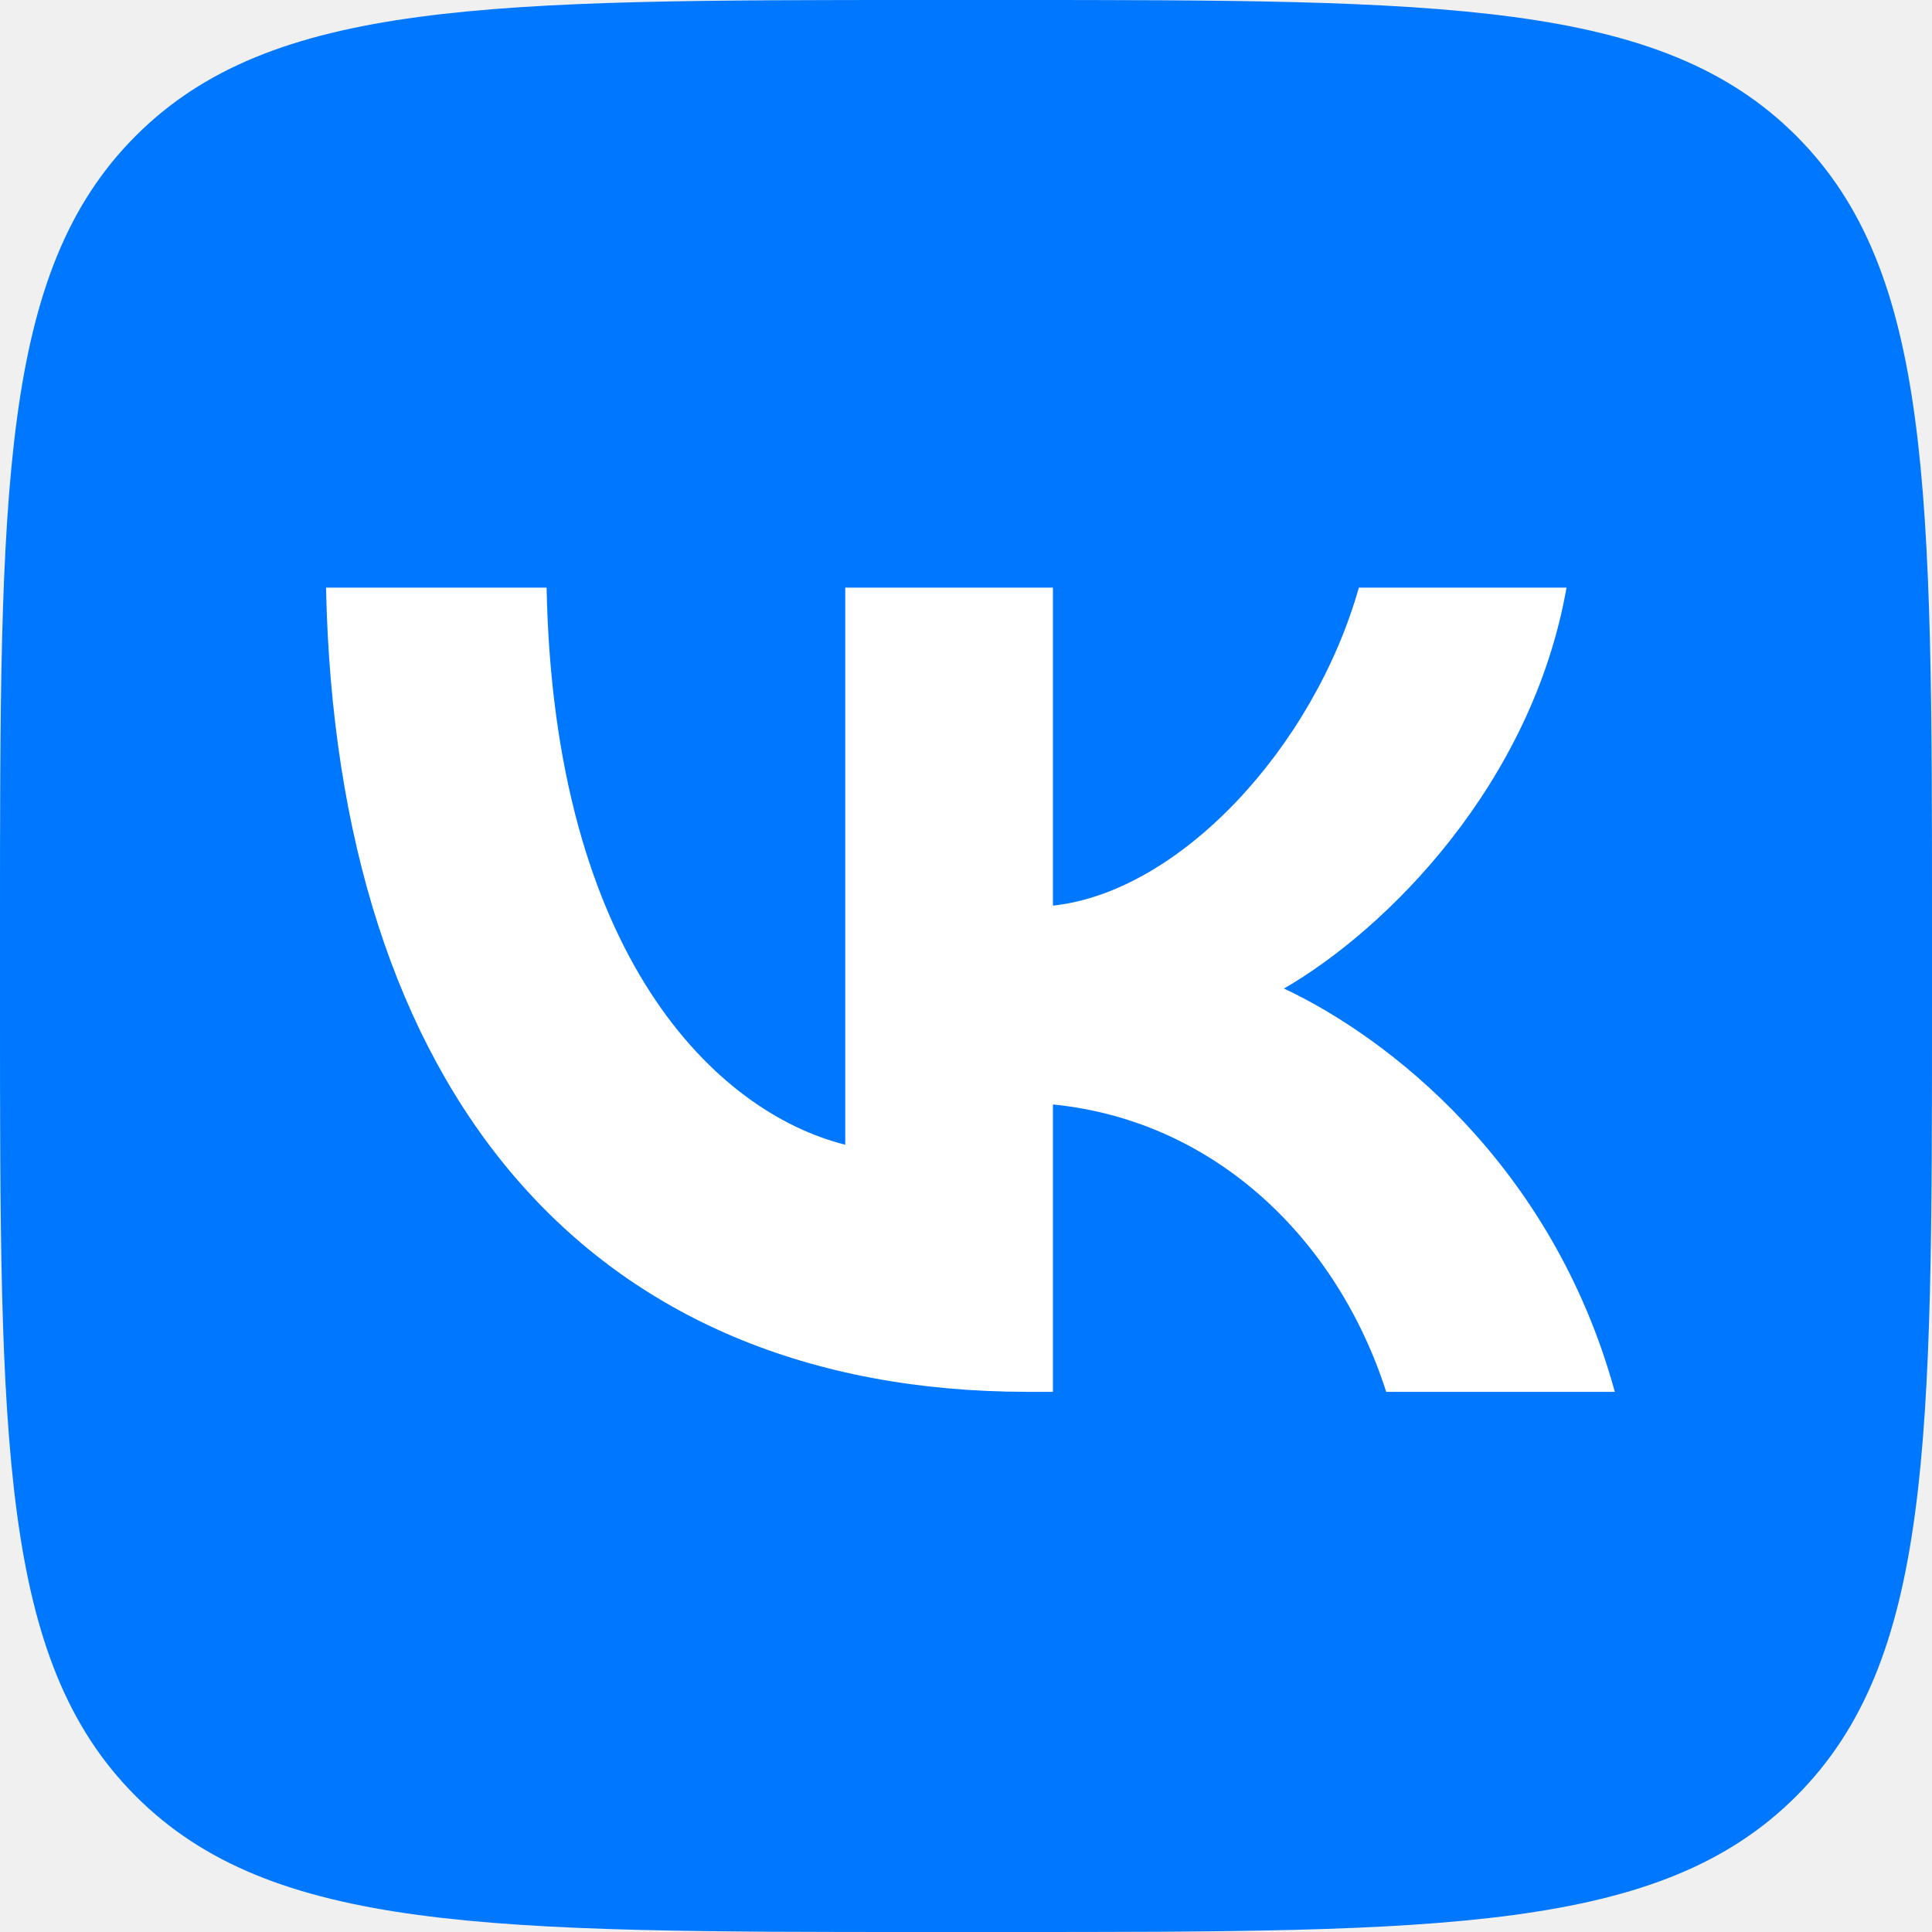
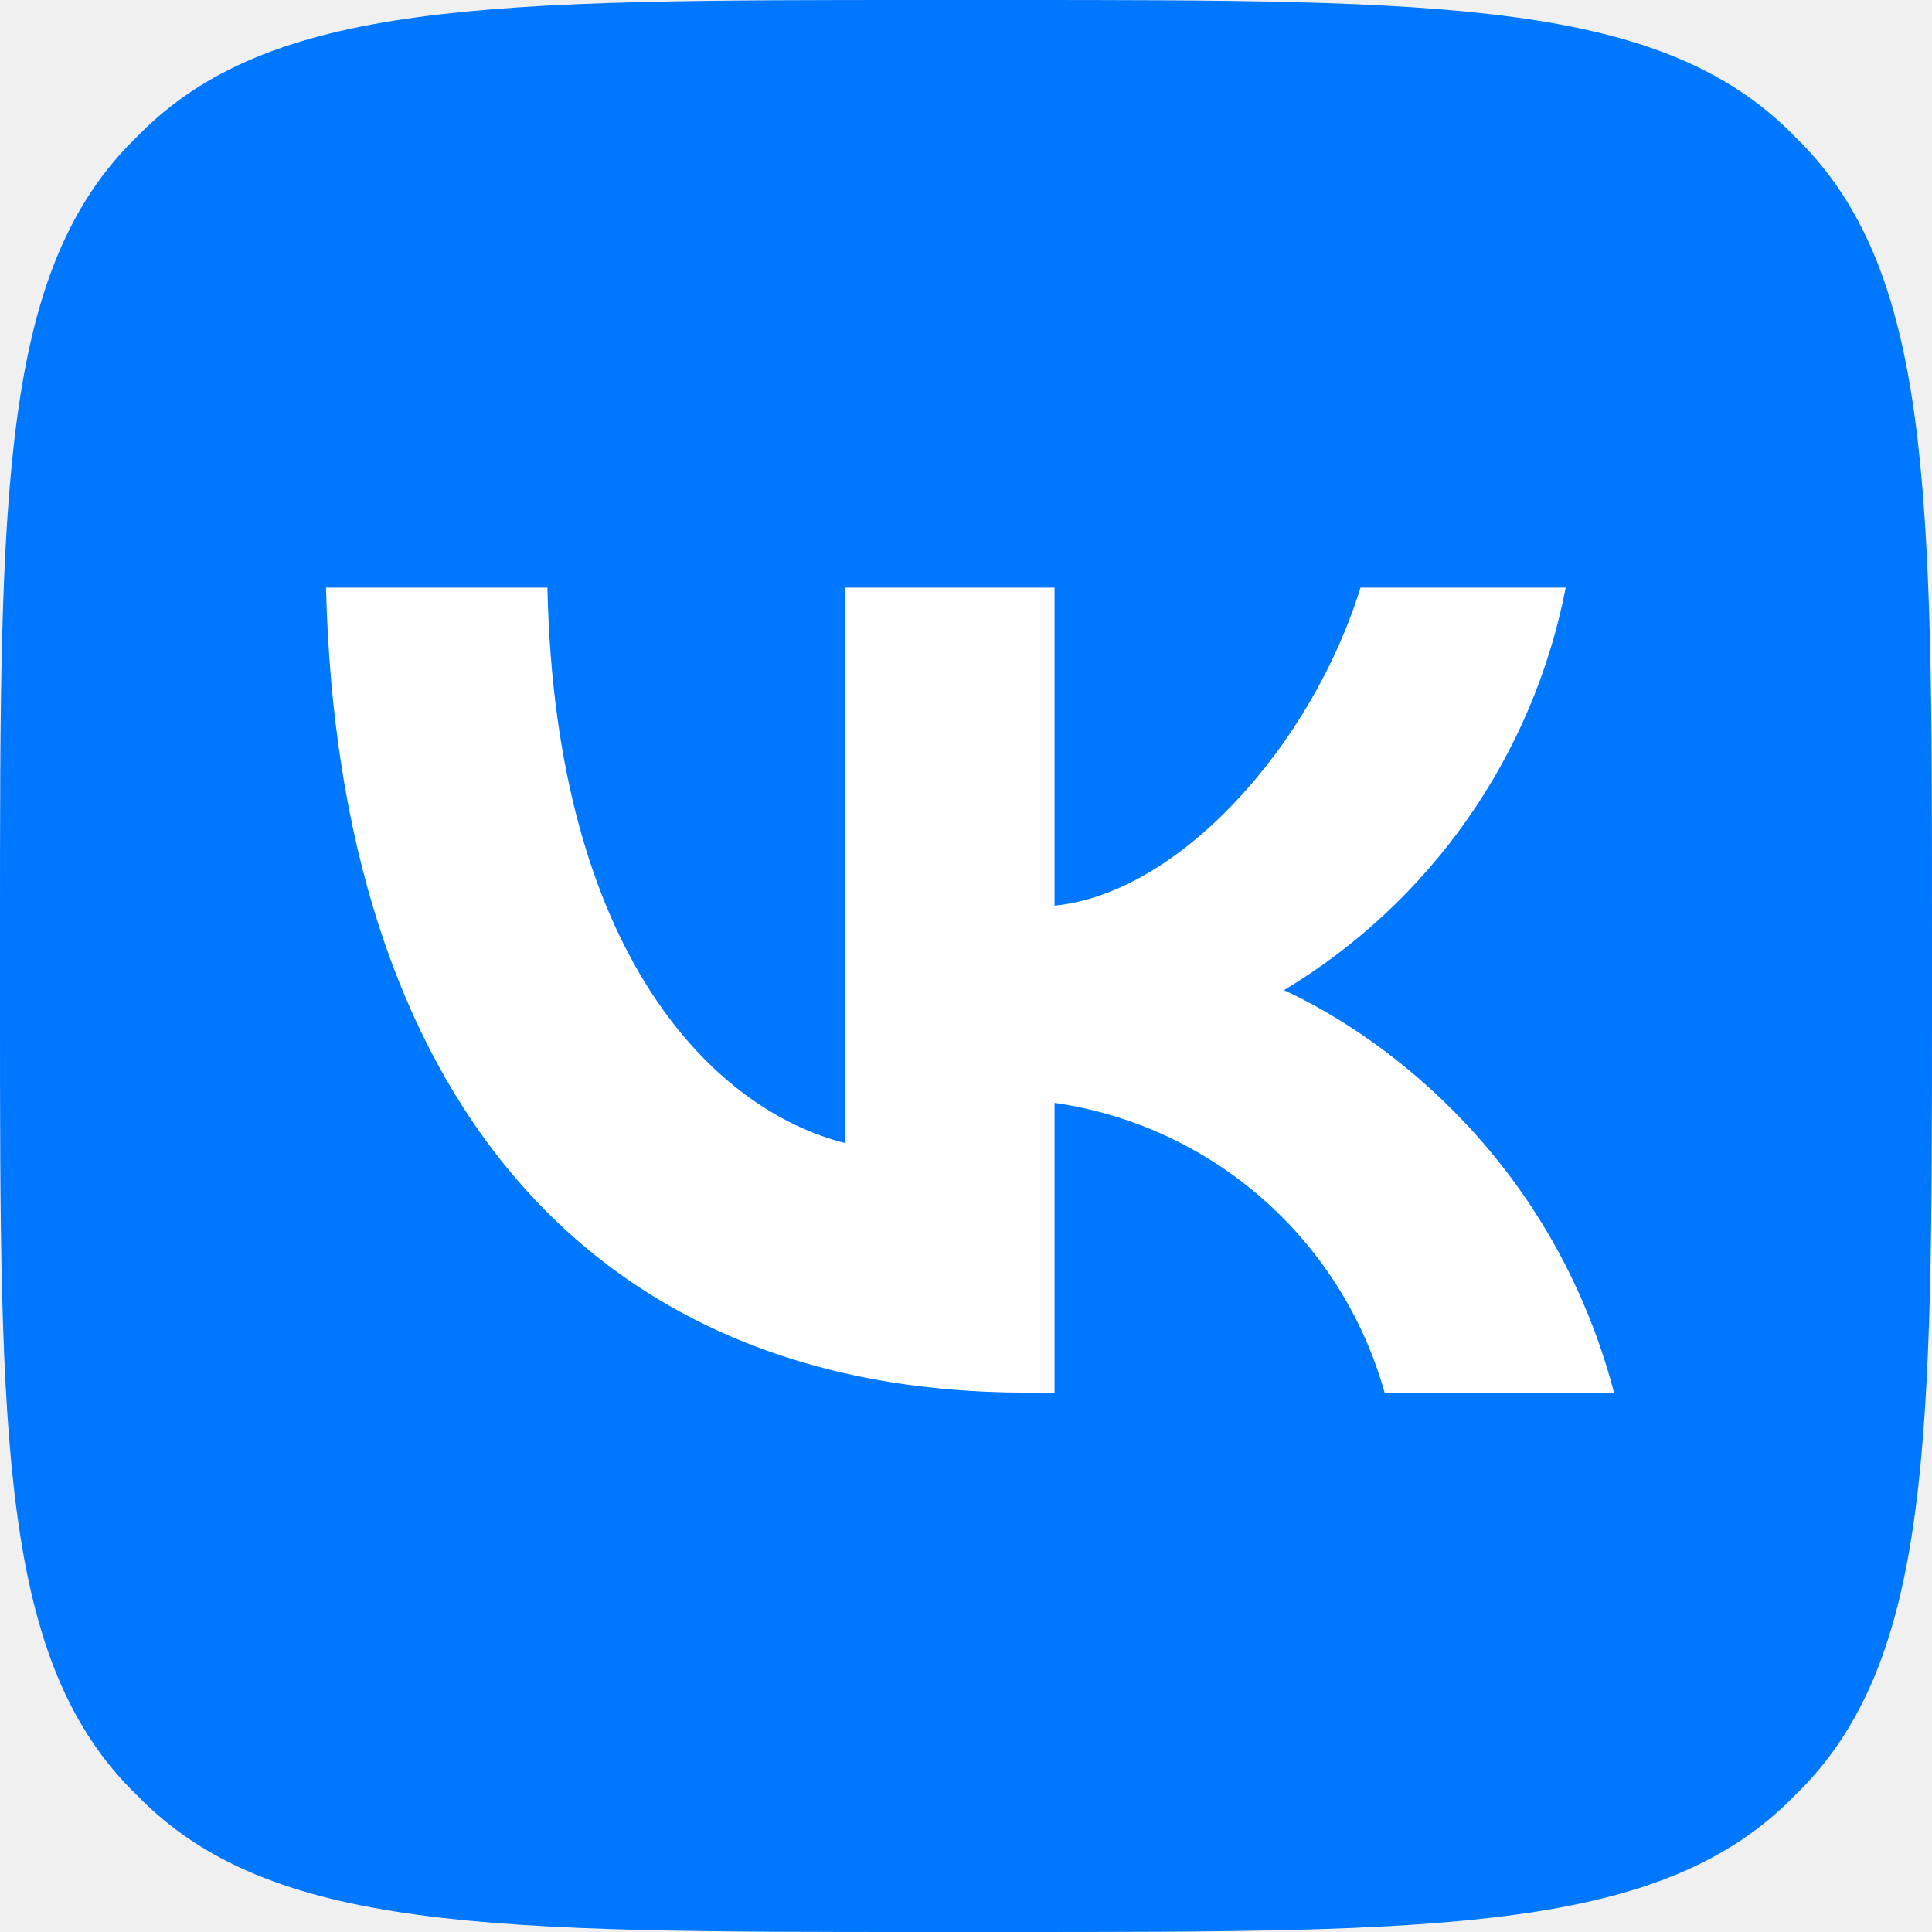
- <svg xmlns="http://www.w3.org/2000/svg" width="48" height="48" viewBox="0 0 48 48" fill="none">
-   <path d="M0 23.04C0 12.179 0 6.748 3.374 3.374C6.748 0 12.179 0 23.04 0H24.96C35.821 0 41.252 0 44.626 3.374C48 6.748 48 12.179 48 23.04V24.96C48 35.821 48 41.252 44.626 44.626C41.252 48 35.821 48 24.96 48H23.04C12.179 48 6.748 48 3.374 44.626C0 41.252 0 35.821 0 24.96V23.04Z" fill="#0077FF" />
-   <path d="M25.54 34.58C14.6 34.58 8.36 27.08 8.1 14.6H13.58C13.76 23.76 17.8 27.64 21 28.44V14.6H26.16V22.5C29.32 22.16 32.64 18.56 33.76 14.6H38.92C38.06 19.48 34.46 23.08 31.9 24.56C34.46 25.76 38.56 28.9 40.12 34.58H34.44C33.22 30.78 30.18 27.84 26.16 27.44V34.58H25.54Z" fill="white" />
+ <svg xmlns="http://www.w3.org/2000/svg" width="48" height="48" fill="none">
+   <path fill="#07f" d="M0 23C0 12.2 0 6.7 3.4 3.4 6.7 0 12.2 0 23 0h2c10.8 0 16.3 0 19.6 3.4C48 6.7 48 12.2 48 23v2c0 10.8 0 16.3-3.4 19.6C41.3 48 35.8 48 25 48h-2c-10.8 0-16.3 0-19.6-3.4C0 41.3 0 35.8 0 25z" />
+   <path fill="#fff" d="M25.5 34.6c-10.9 0-17.1-7.5-17.4-20h5.5c.2 9.2 4.2 13 7.4 13.8V14.6h5.2v7.9c3.1-.3 6.4-4 7.6-7.9h5.1a15 15 0 0 1-7 10c2.6 1.2 6.7 4.3 8.2 10h-5.7a10 10 0 0 0-8.2-7.2v7.2z" />
</svg>
